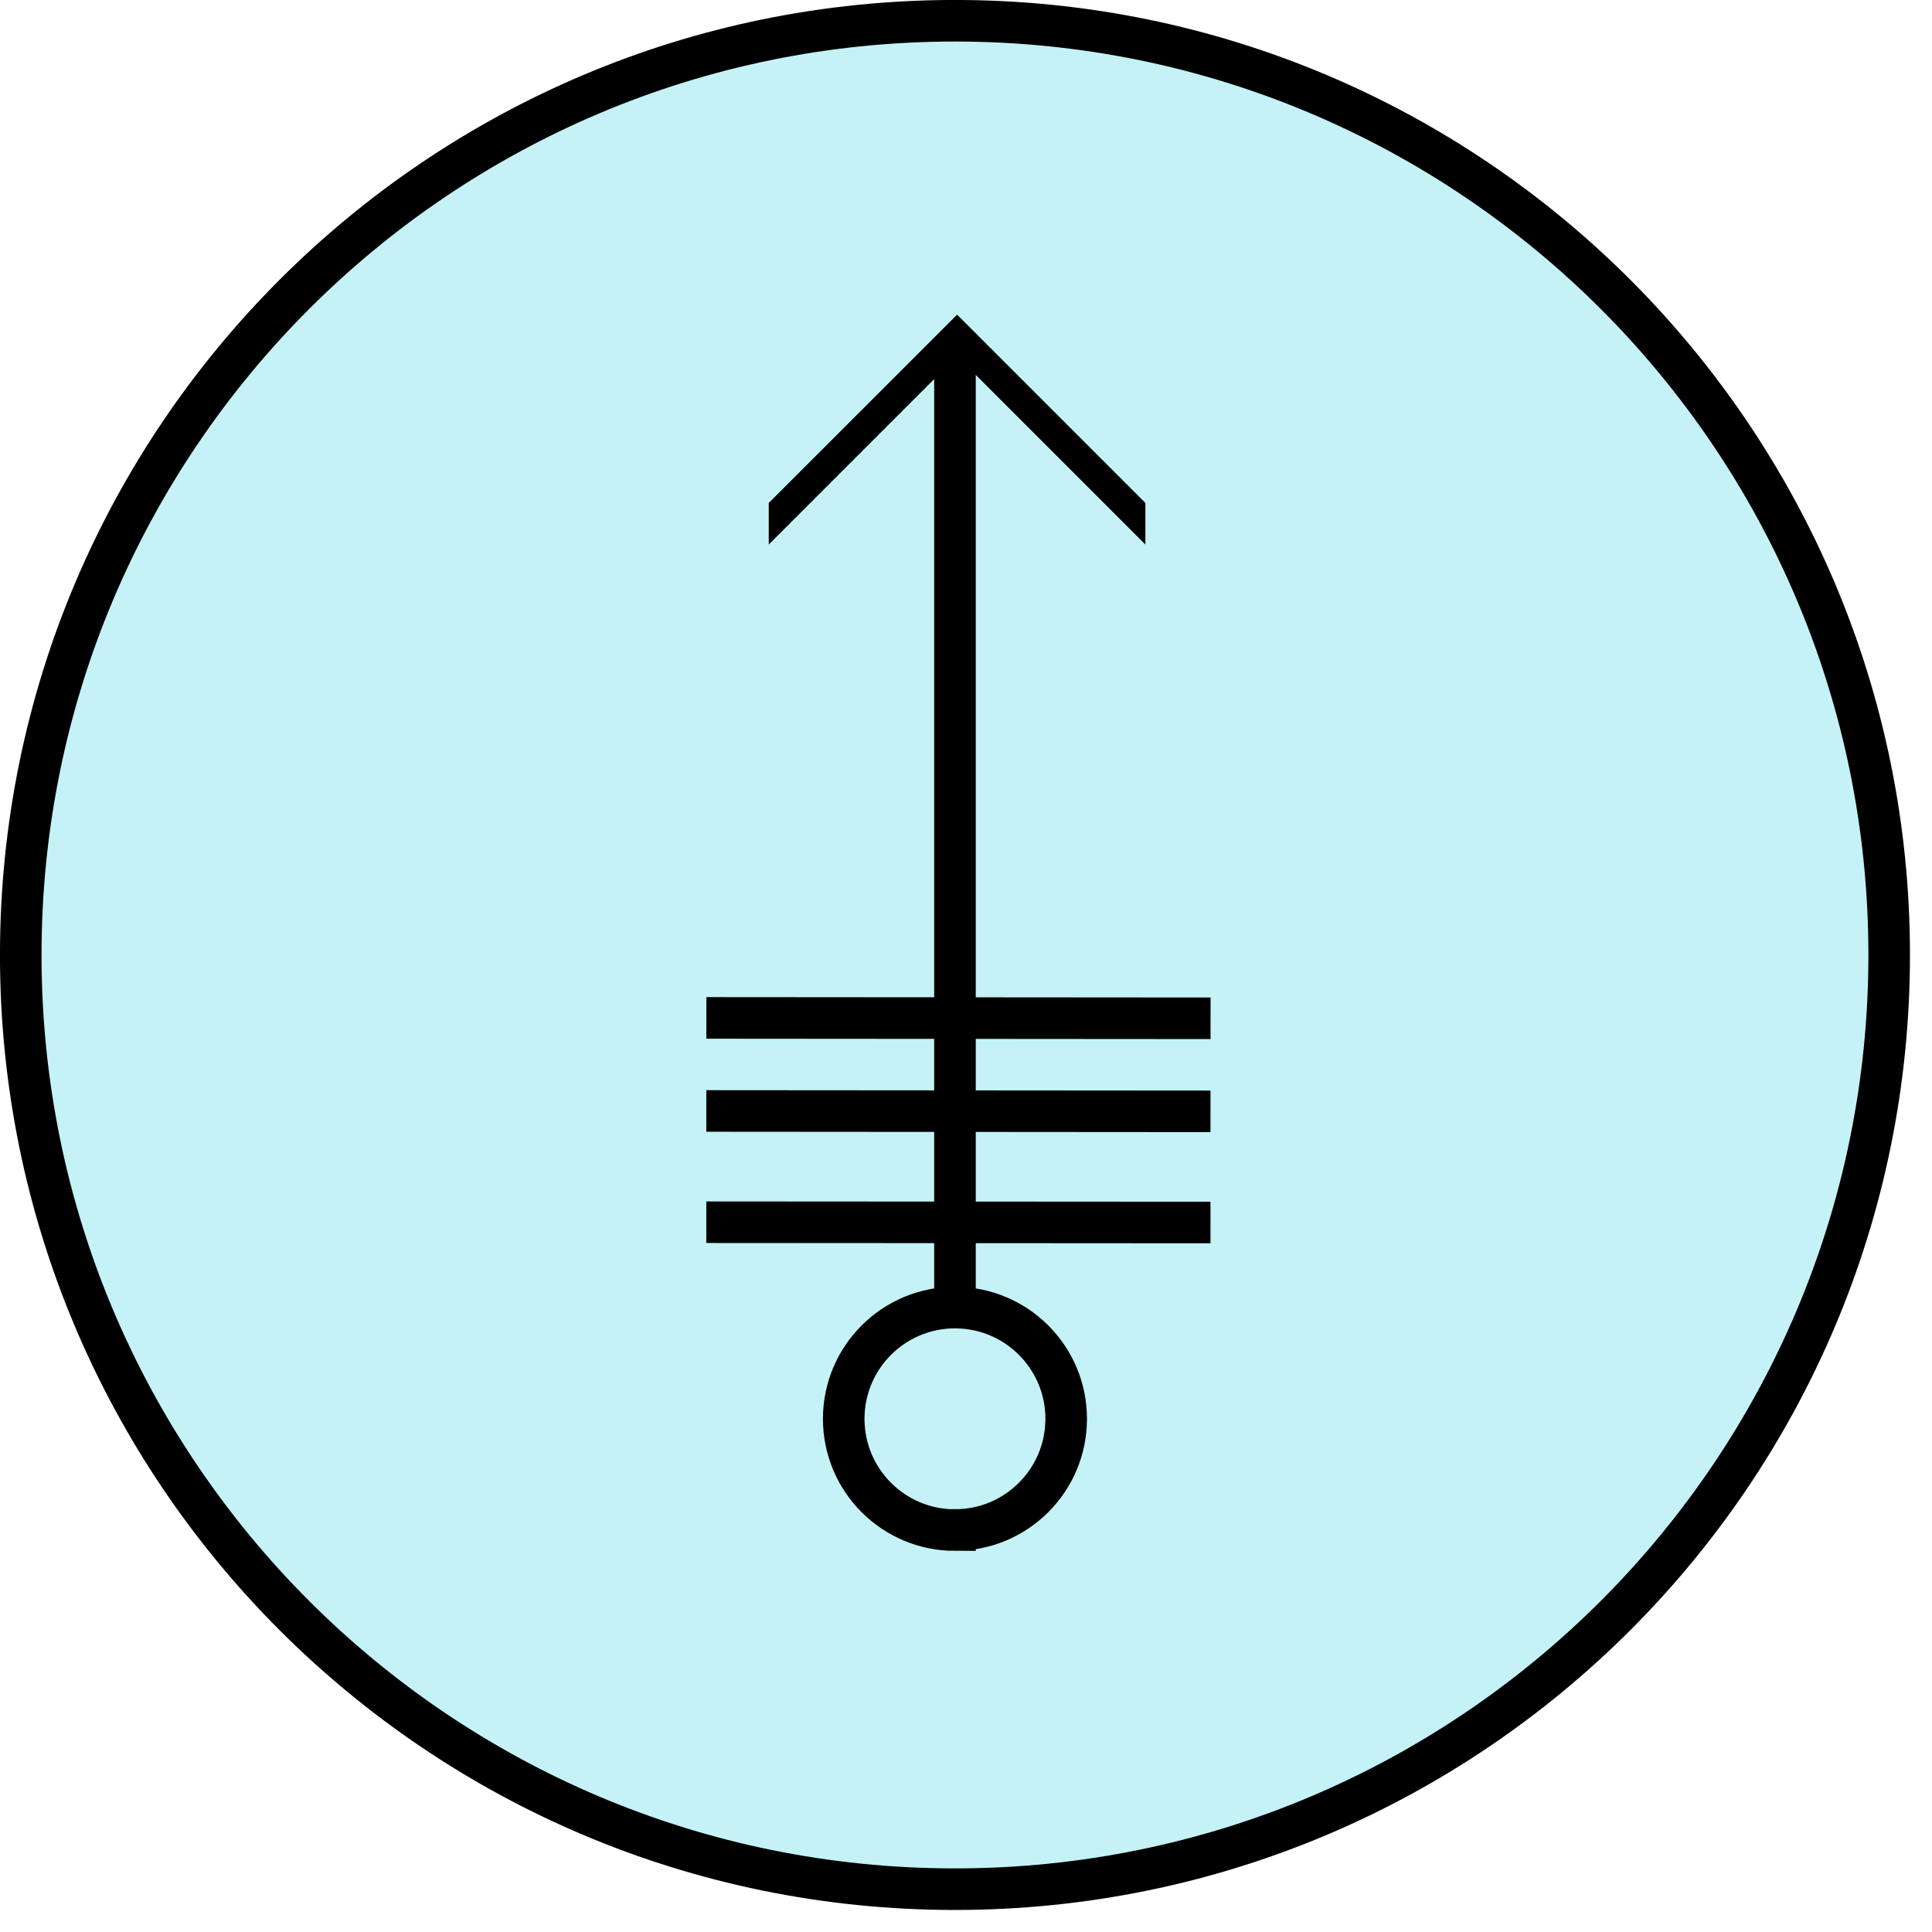
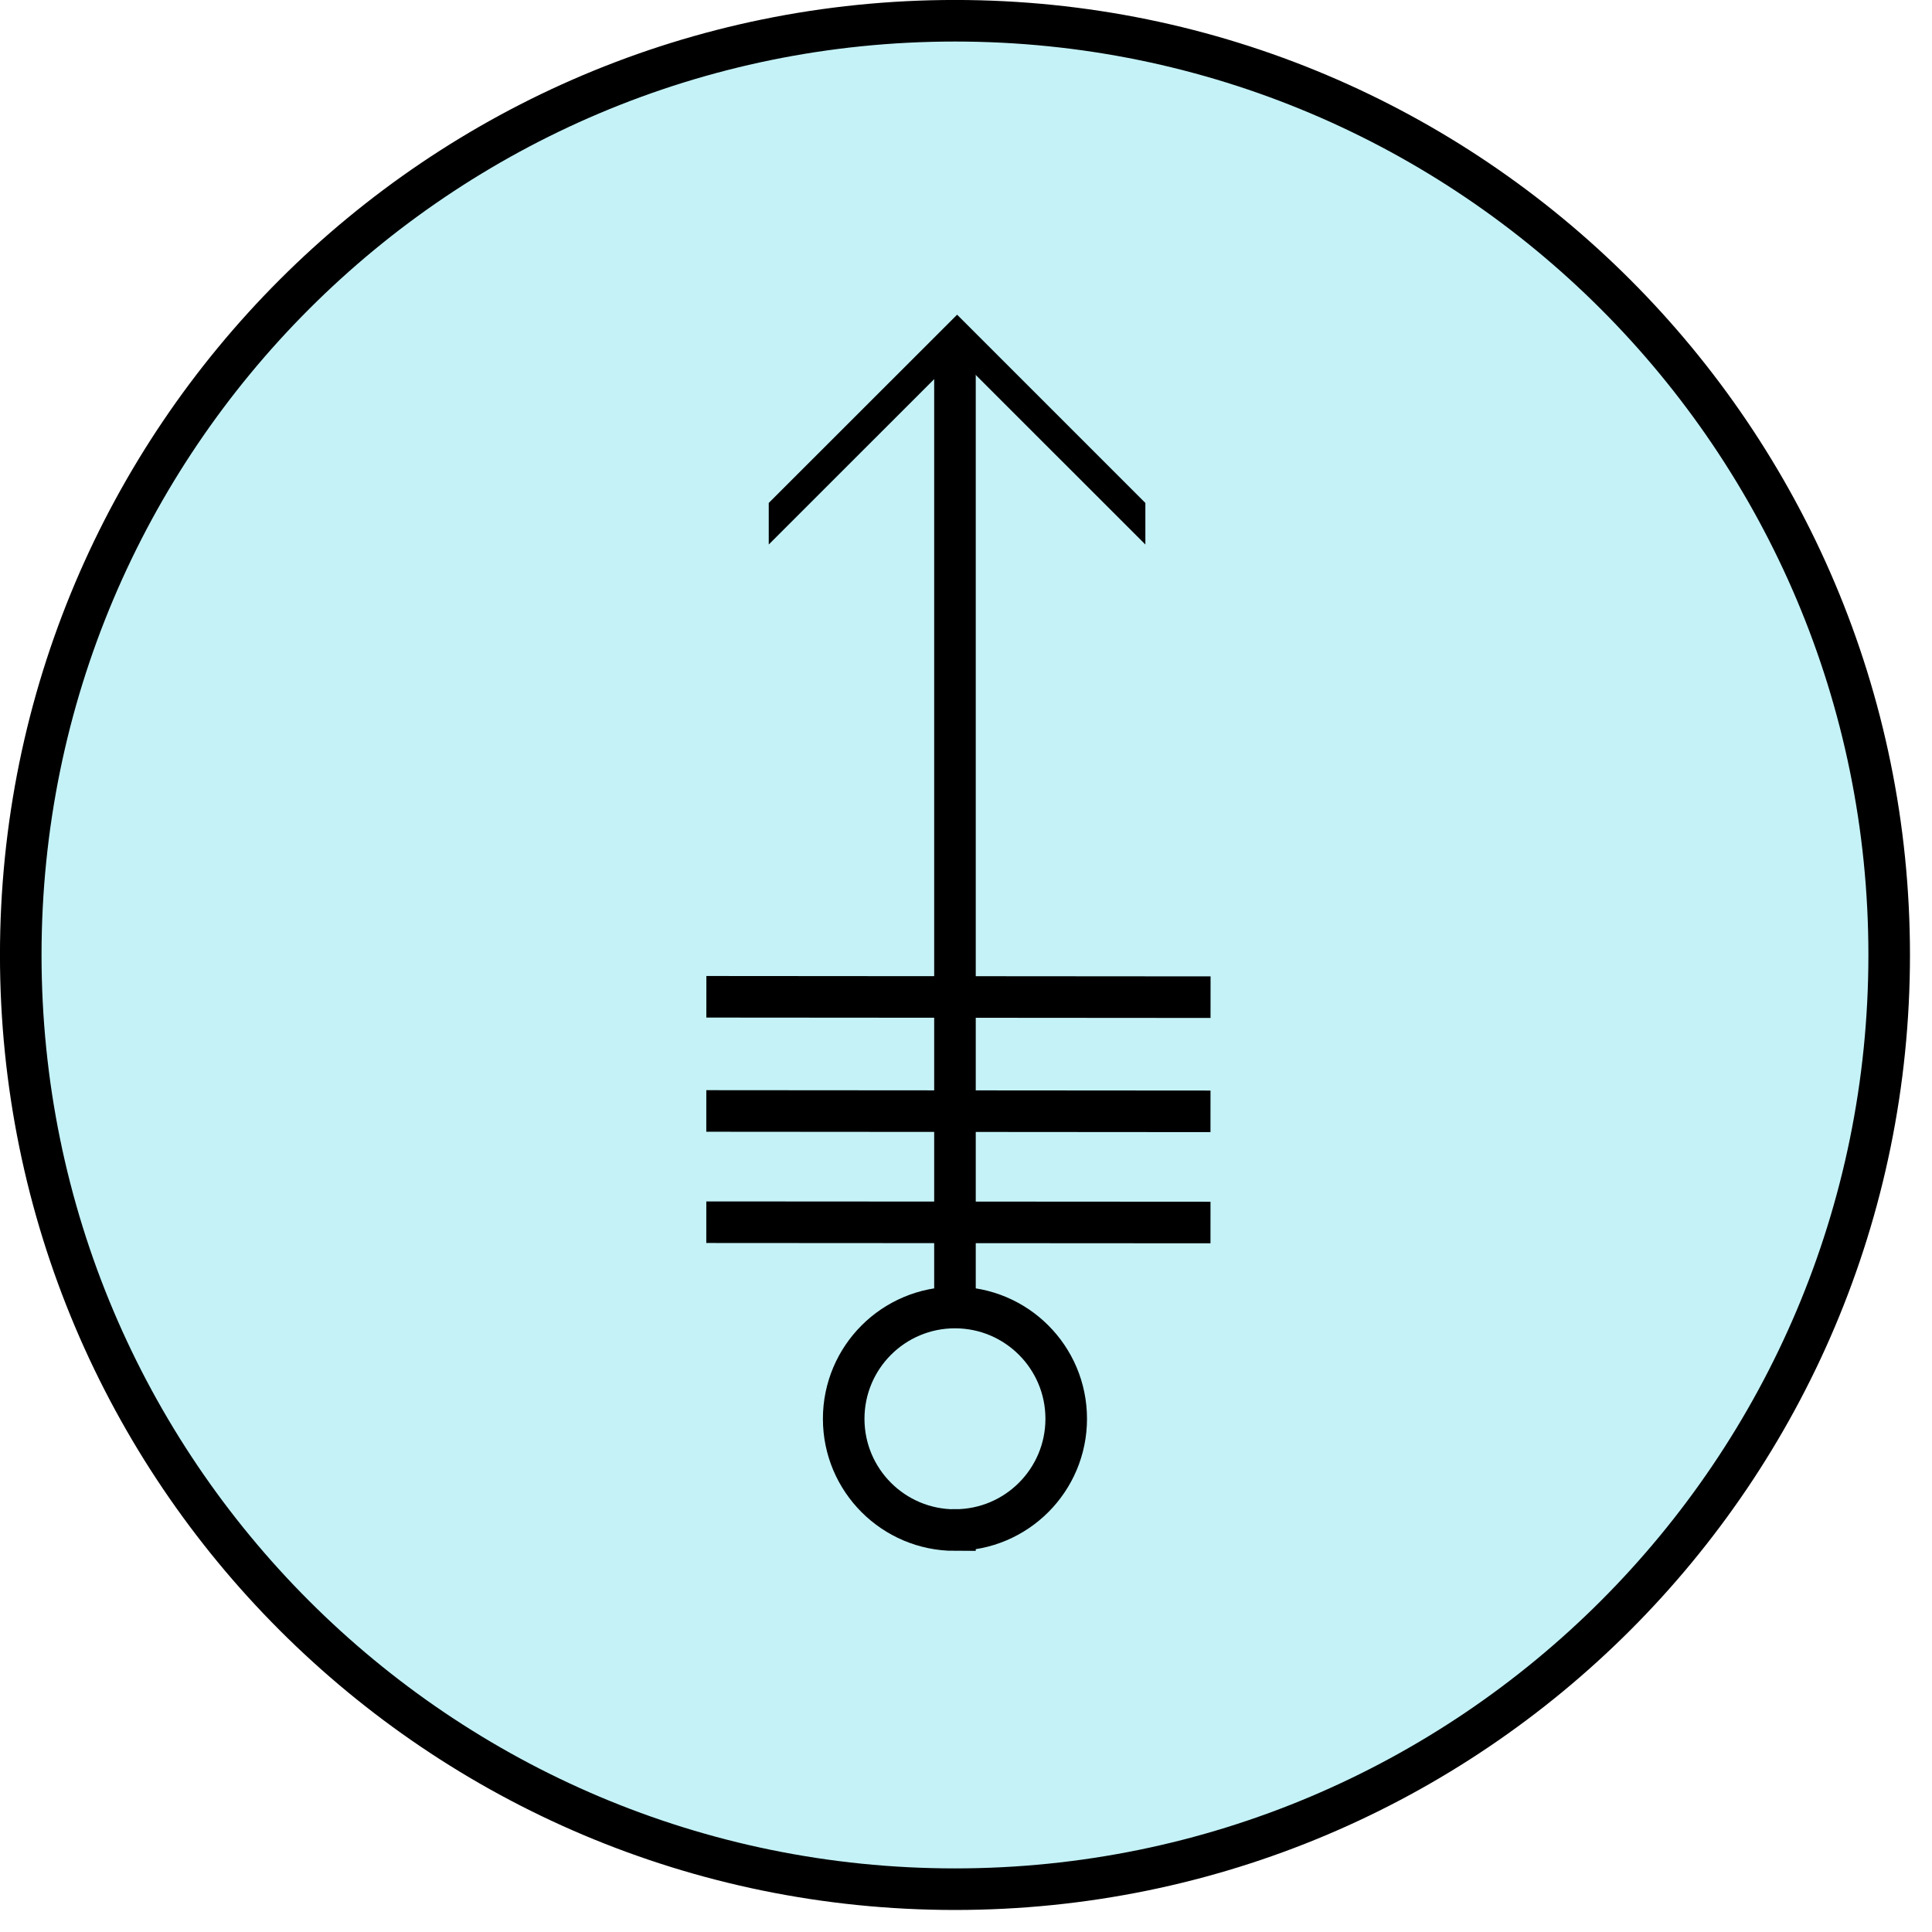
<svg xmlns="http://www.w3.org/2000/svg" width="31" height="31" fill="none" viewBox="0 0 31 31">
-   <path fill="#C4F2F7" stroke="#000" stroke-miterlimit="22.926" stroke-width=".667" d="M15.323 30.313c8.279 0 14.99-6.712 14.99-14.99S23.602.333 15.323.333.333 7.044.333 15.323s6.711 14.99 14.99 14.99Z" />
-   <path stroke="#000" fill="none" stroke-miterlimit="22.926" stroke-width=".667" d="M15.323 5.57v15.55m0 3.43a1.784 1.784 0 1 0 0-3.569 1.784 1.784 0 0 0 0 3.57Z" />
-   <path fill="#000" d="m18.378 8.737-3.021-3.021v-.667l3.021 3.021zm-6.043-.667 3.022-3.021v.666l-3.022 3.022z" />
-   <path stroke="#000" fill="none" stroke-miterlimit="22.926" stroke-width=".667" d="m19.423 19.616-8.09-.005m8.09-1.779-8.09-.006m8.091-1.487-8.09-.006" />
+   <g>
+     <path fill="#C4F2F7" stroke="#000" stroke-miterlimit="22.926" stroke-width=".667" d="M15.323 30.313c8.279 0 14.99-6.712 14.99-14.99S23.602.333 15.323.333.333 7.044.333 15.323s6.711 14.99 14.99 14.99Z" />
+     <path stroke="#000" fill="none" stroke-miterlimit="22.926" stroke-width=".667" d="M15.323 5.57v15.55m0 3.43a1.784 1.784 0 1 0 0-3.57 1.784 1.784 0 0 0 0 3.571Z" />
+     <path fill="#000" d="m18.378 8.737-3.021-3.02v-.668l3.021 3.021zm-6.043-.667 3.022-3.02v.666l-3.022 3.021z" />
+     <path stroke="#000" fill="none" stroke-miterlimit="22.926" stroke-width=".667" d="m19.423 19.616-8.09-.005m8.09-1.779-8.09-.006M19.424 16l-8.09-.006" />
+   </g>
</svg>
